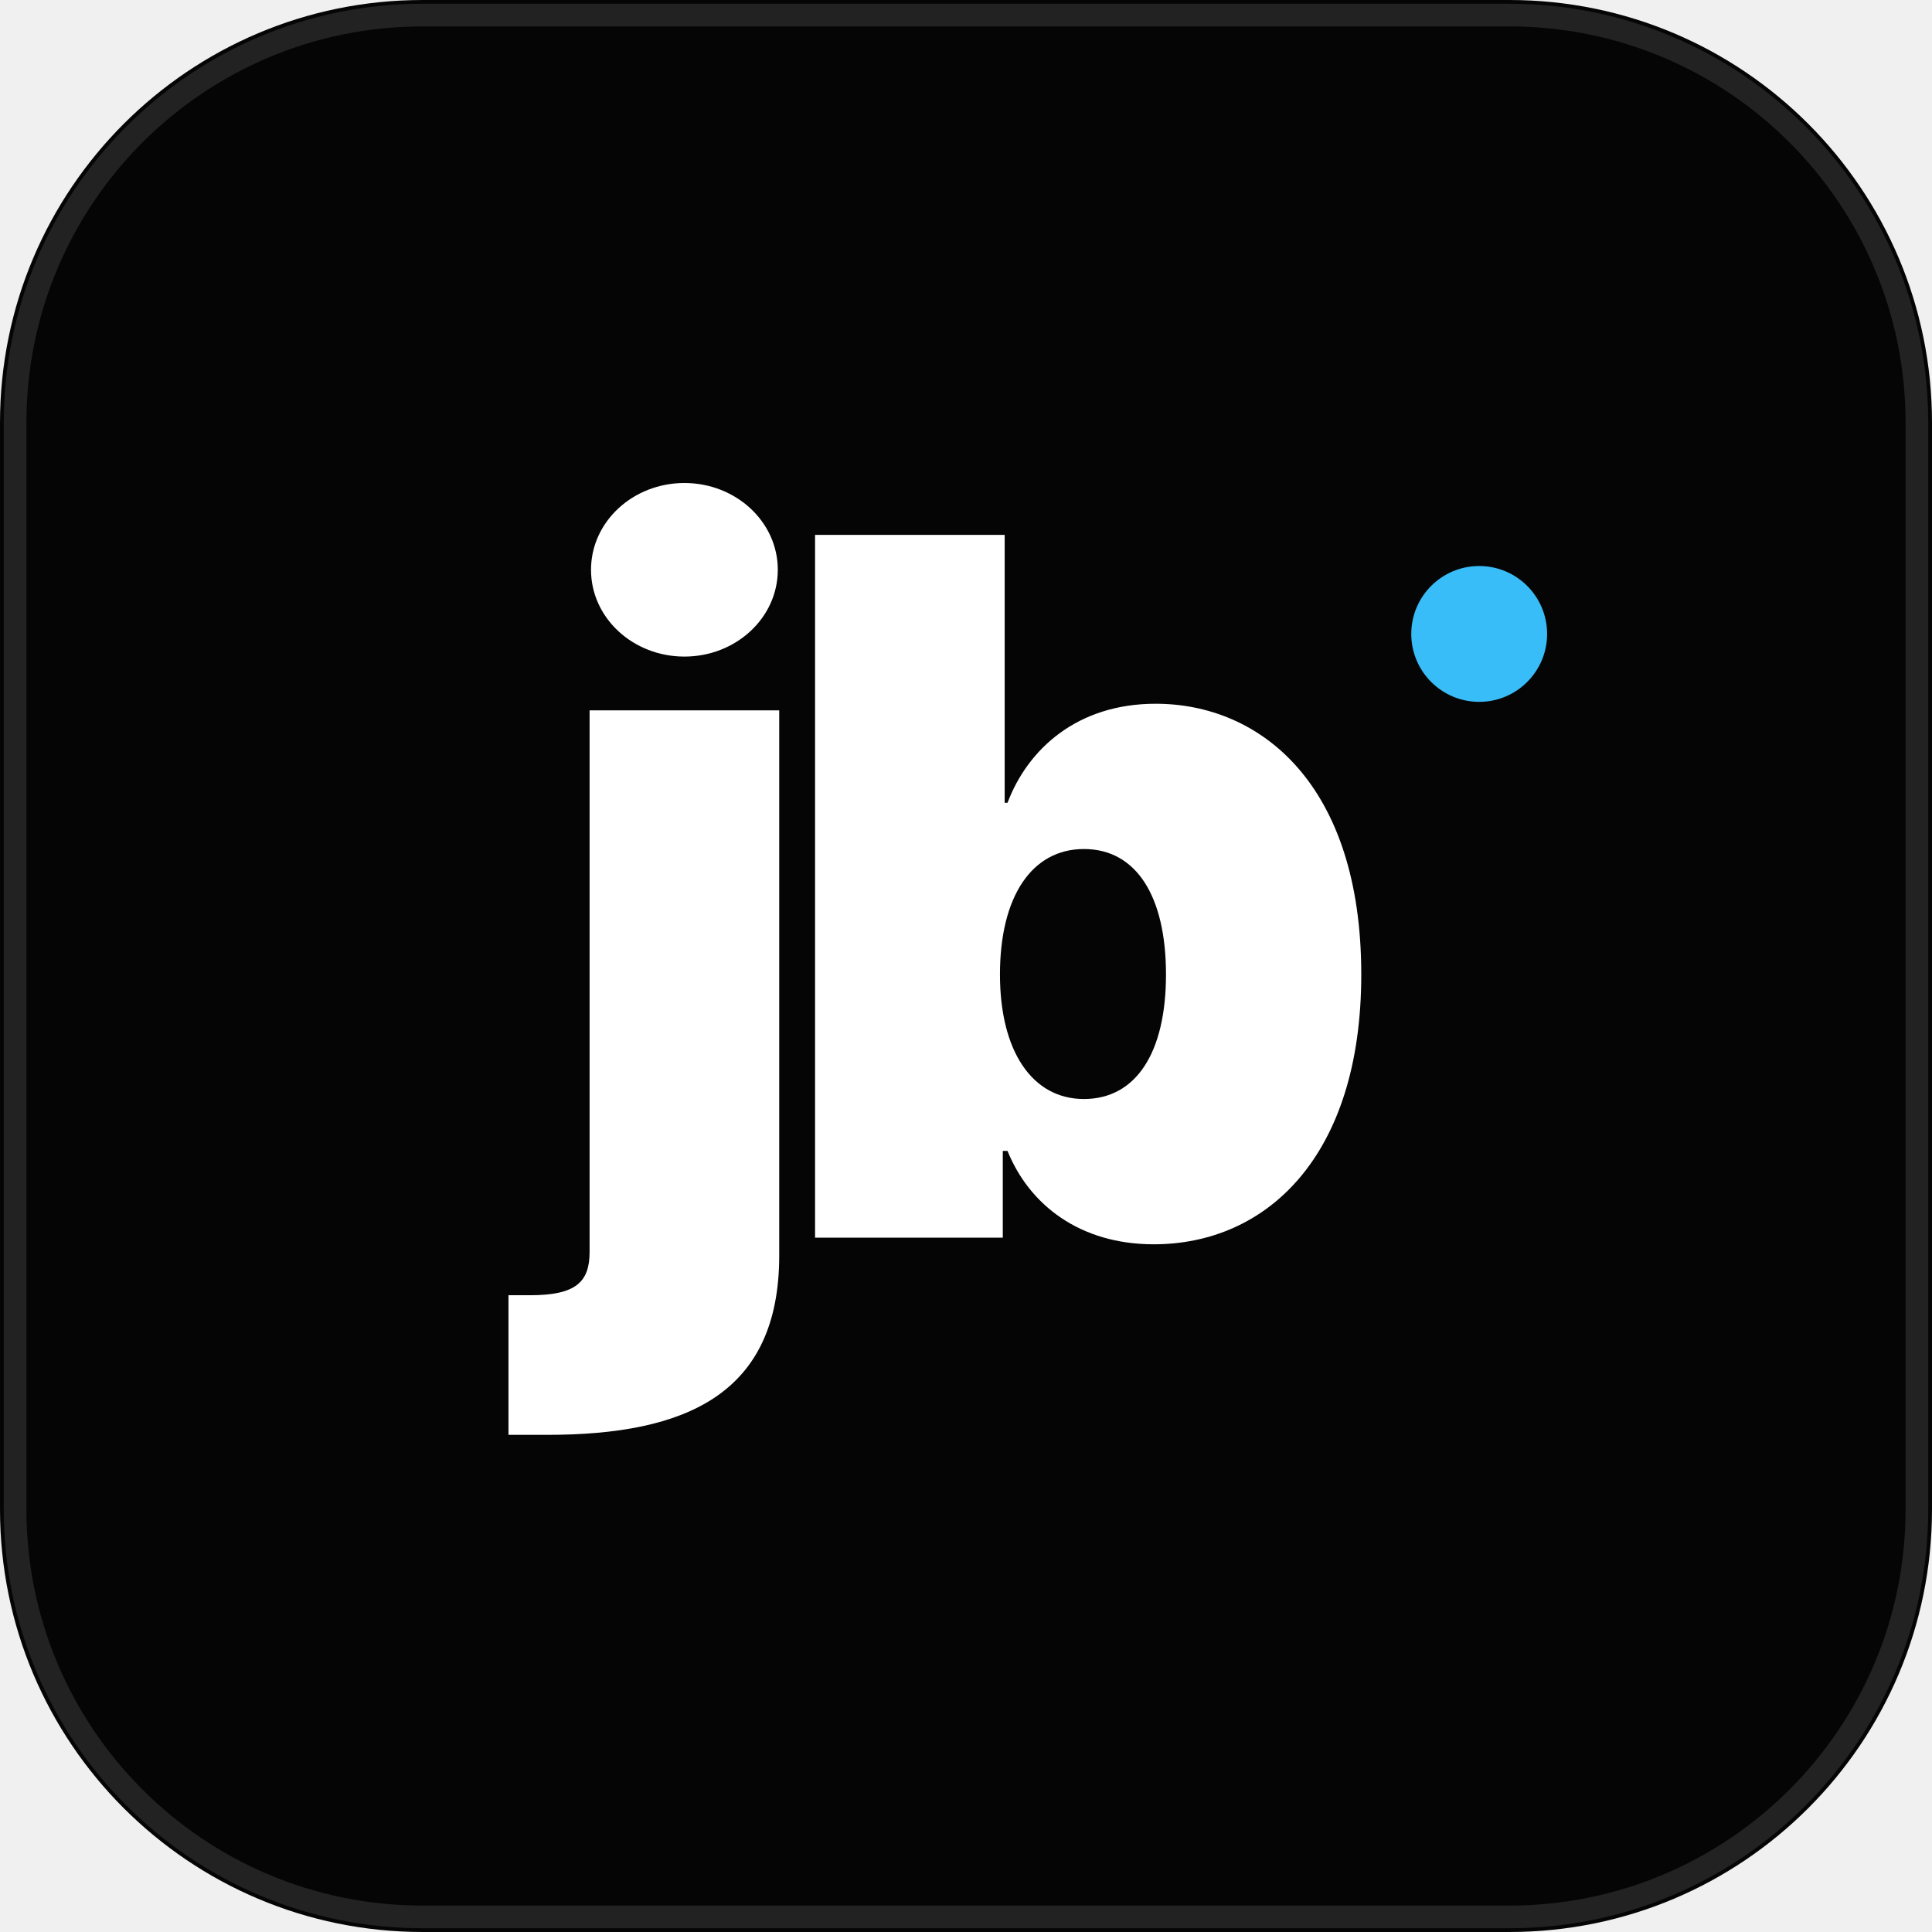
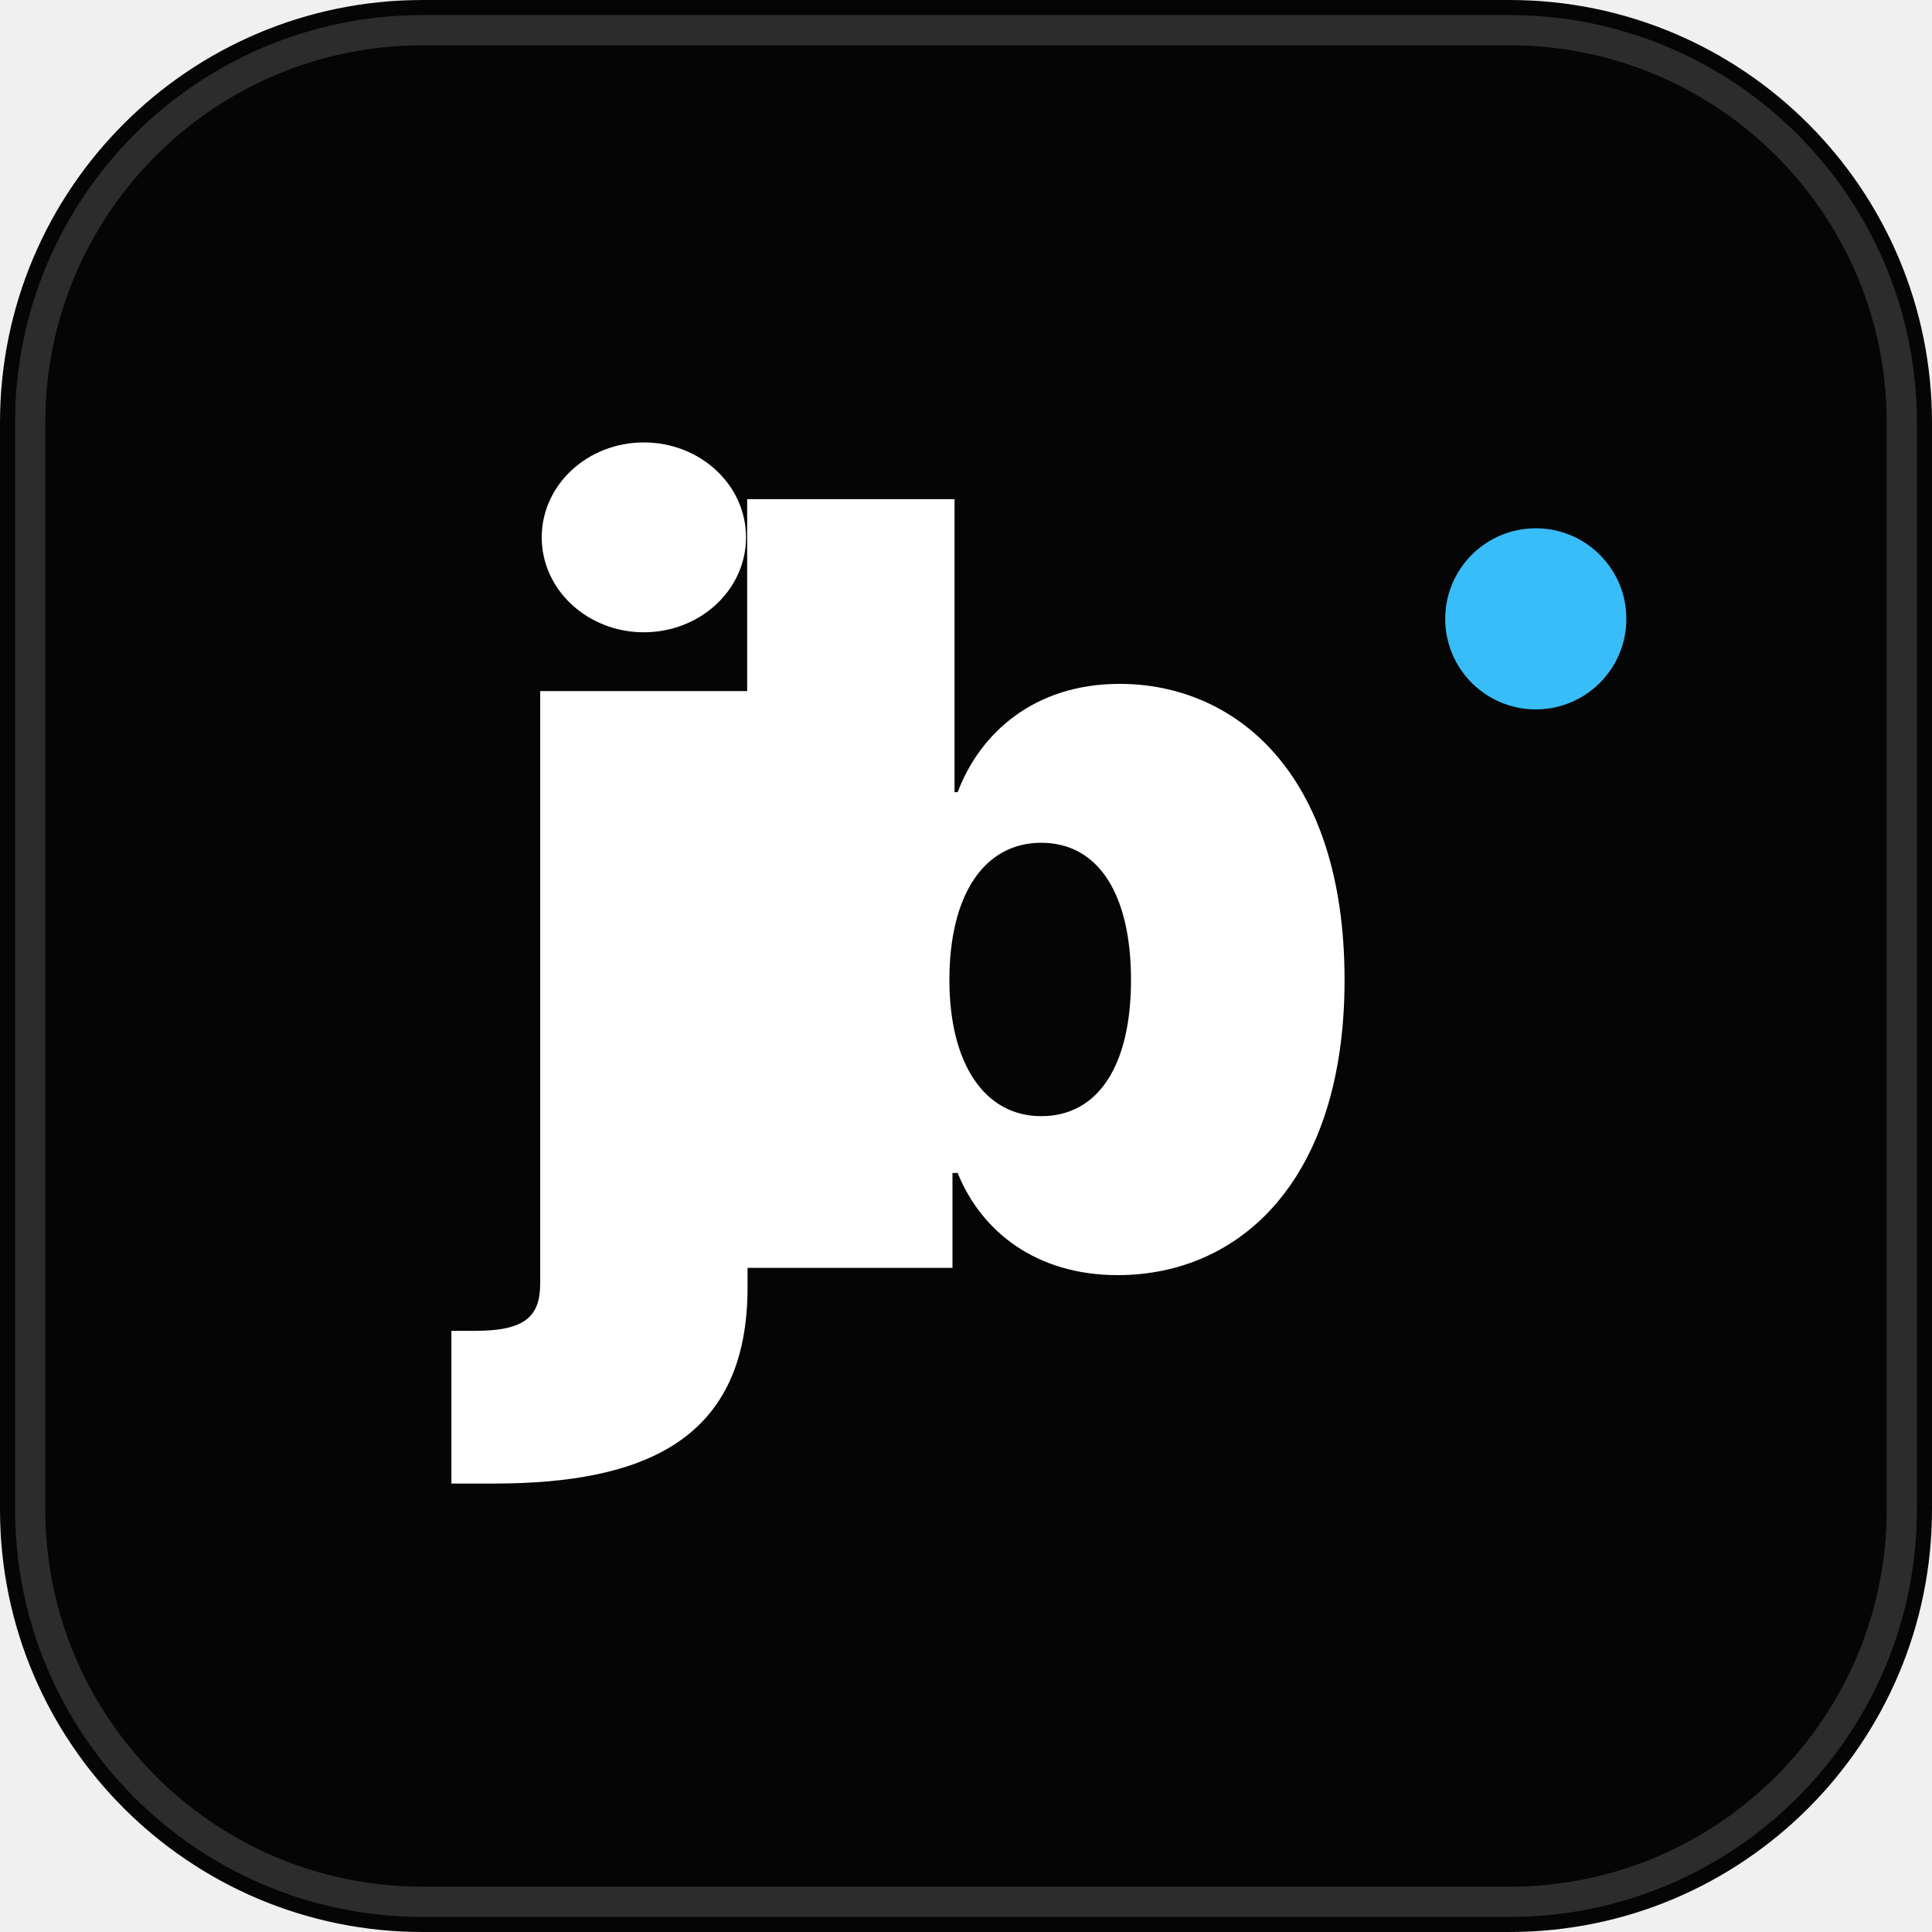
- <svg xmlns="http://www.w3.org/2000/svg" viewBox="0 0 128 128" width="128" height="128">
-   <rect width="128" height="128" rx="28" fill="#050505" />
-   <rect x="1" y="1" width="126" height="126" rx="27" fill="none" stroke="rgba(255,255,255,0.12)" stroke-width="1.5" />
-   <text x="64" y="82" font-family="-apple-system, BlinkMacSystemFont, 'Inter', 'Segoe UI', system-ui, sans-serif" font-size="64" font-weight="900" letter-spacing="-4" fill="#ffffff" text-anchor="middle">jb</text>
-   <circle cx="98" cy="42" r="4.5" fill="#38BDF8" />
+ <svg xmlns="http://www.w3.org/2000/svg" viewBox="0 0 512 512" role="img" aria-labelledby="favicon-title">
+   <rect width="512" height="512" rx="112" fill="#050505" />
+   <rect x="8" y="8" width="496" height="496" rx="104" fill="none" stroke="#ffffff" stroke-opacity="0.16" stroke-width="8" />
+   <text x="247" y="336" font-family="Inter, Arial, sans-serif" font-size="280" font-weight="900" letter-spacing="-28" fill="#ffffff" text-anchor="middle">jb</text>
+   <circle cx="407" cy="164" r="24" fill="#38bdf8" />
</svg>
